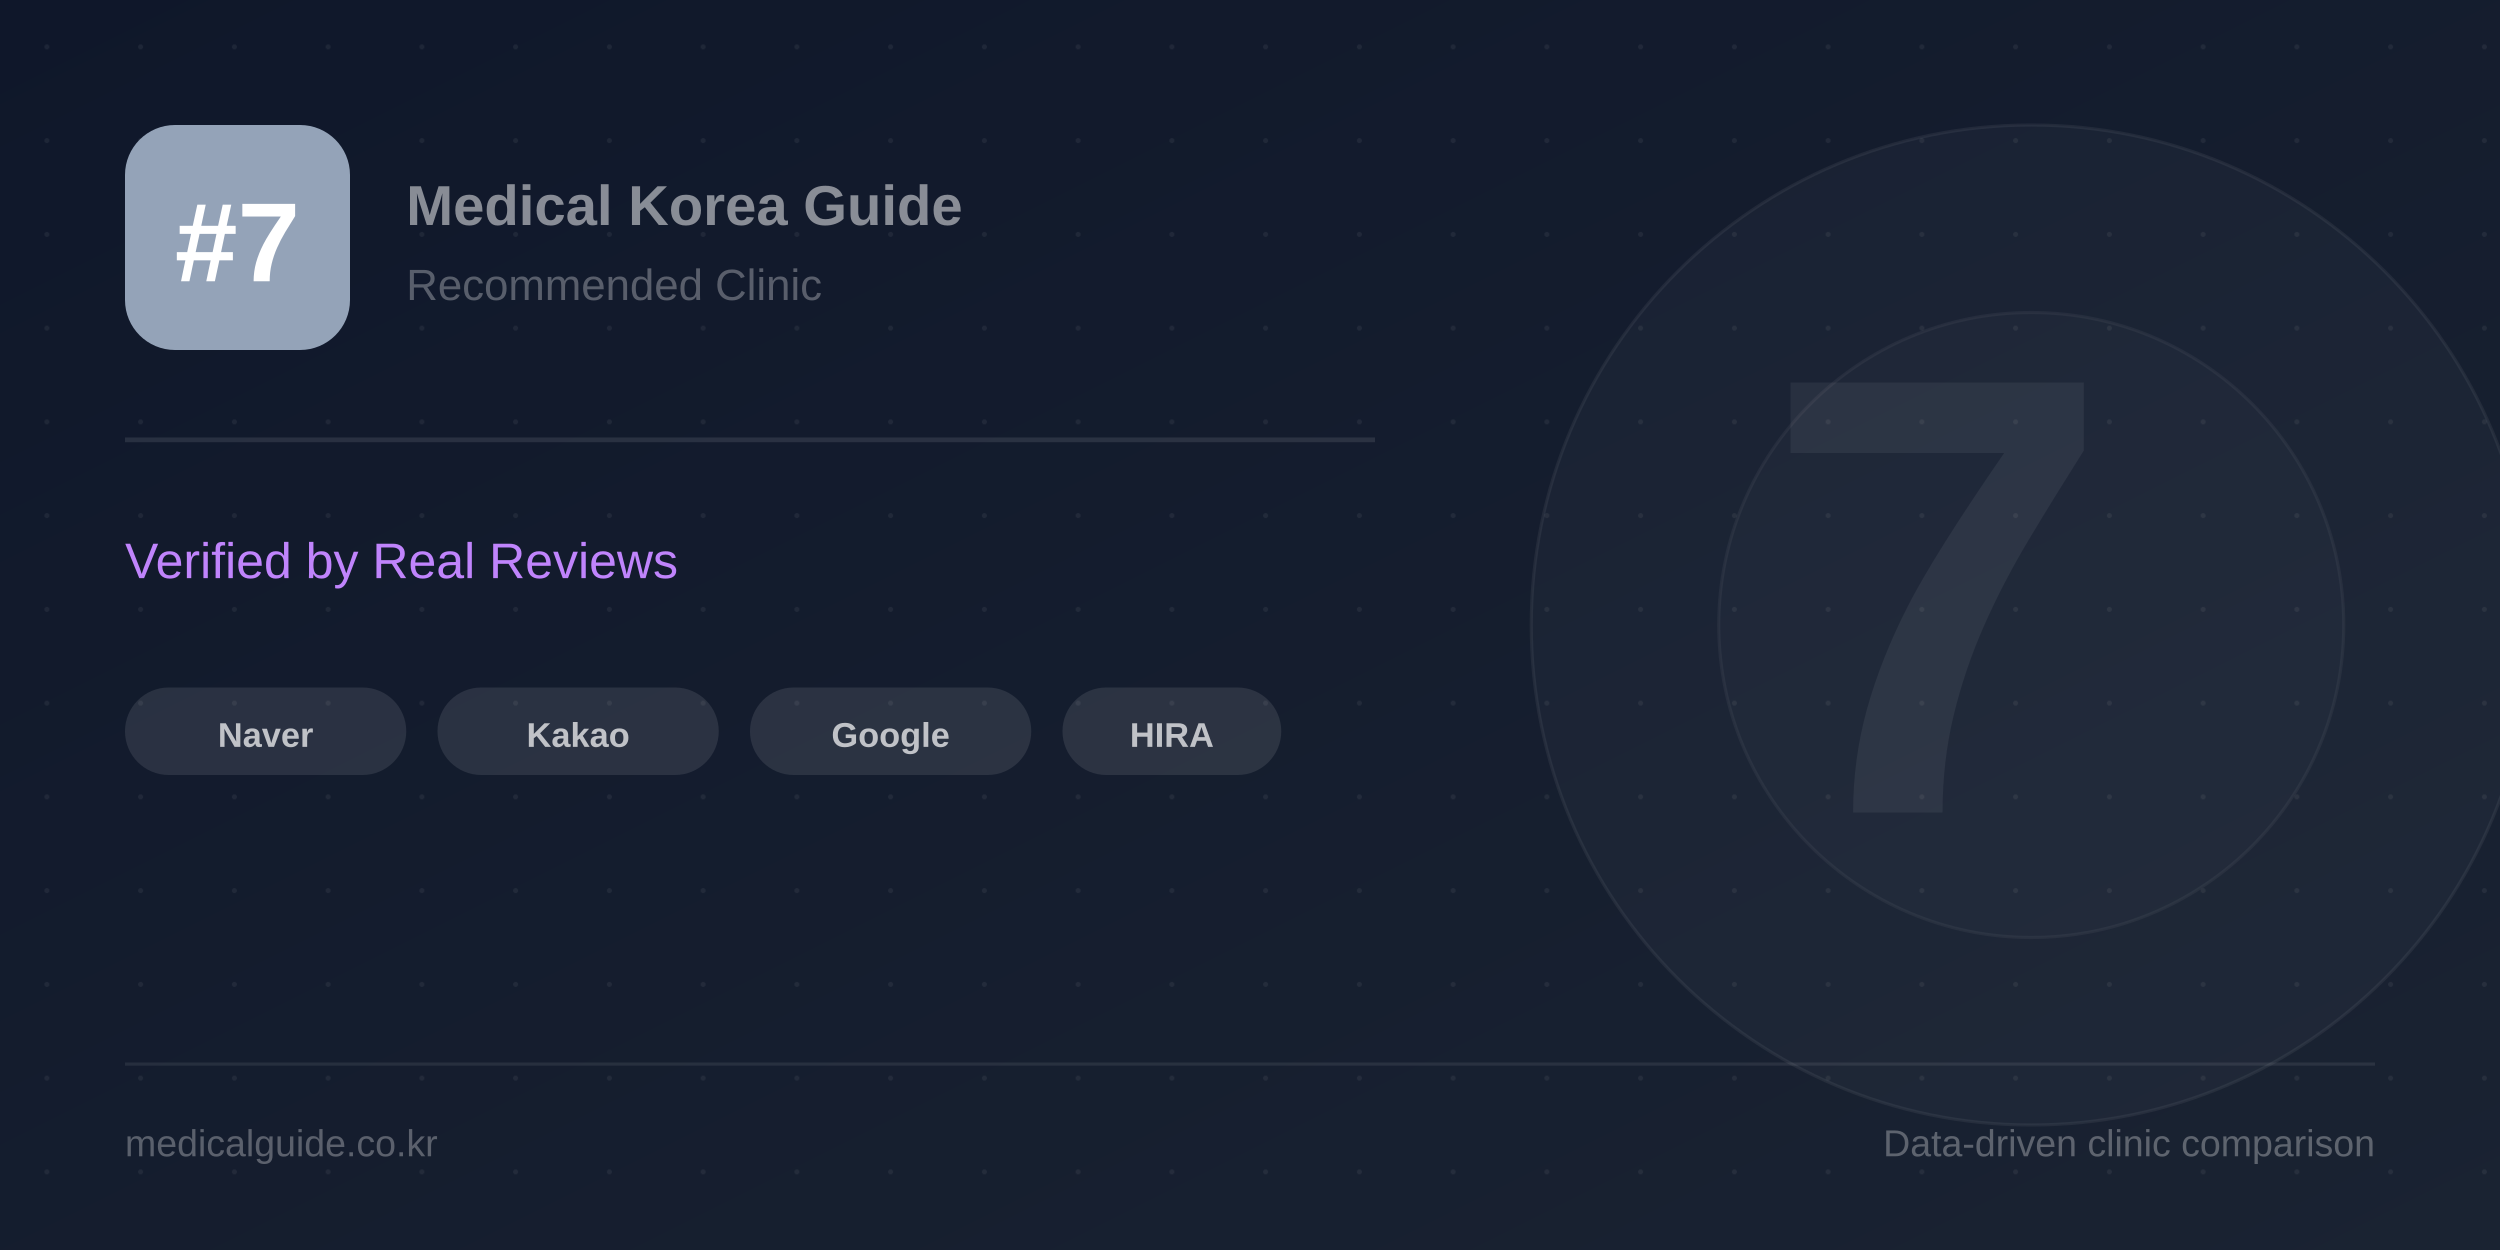
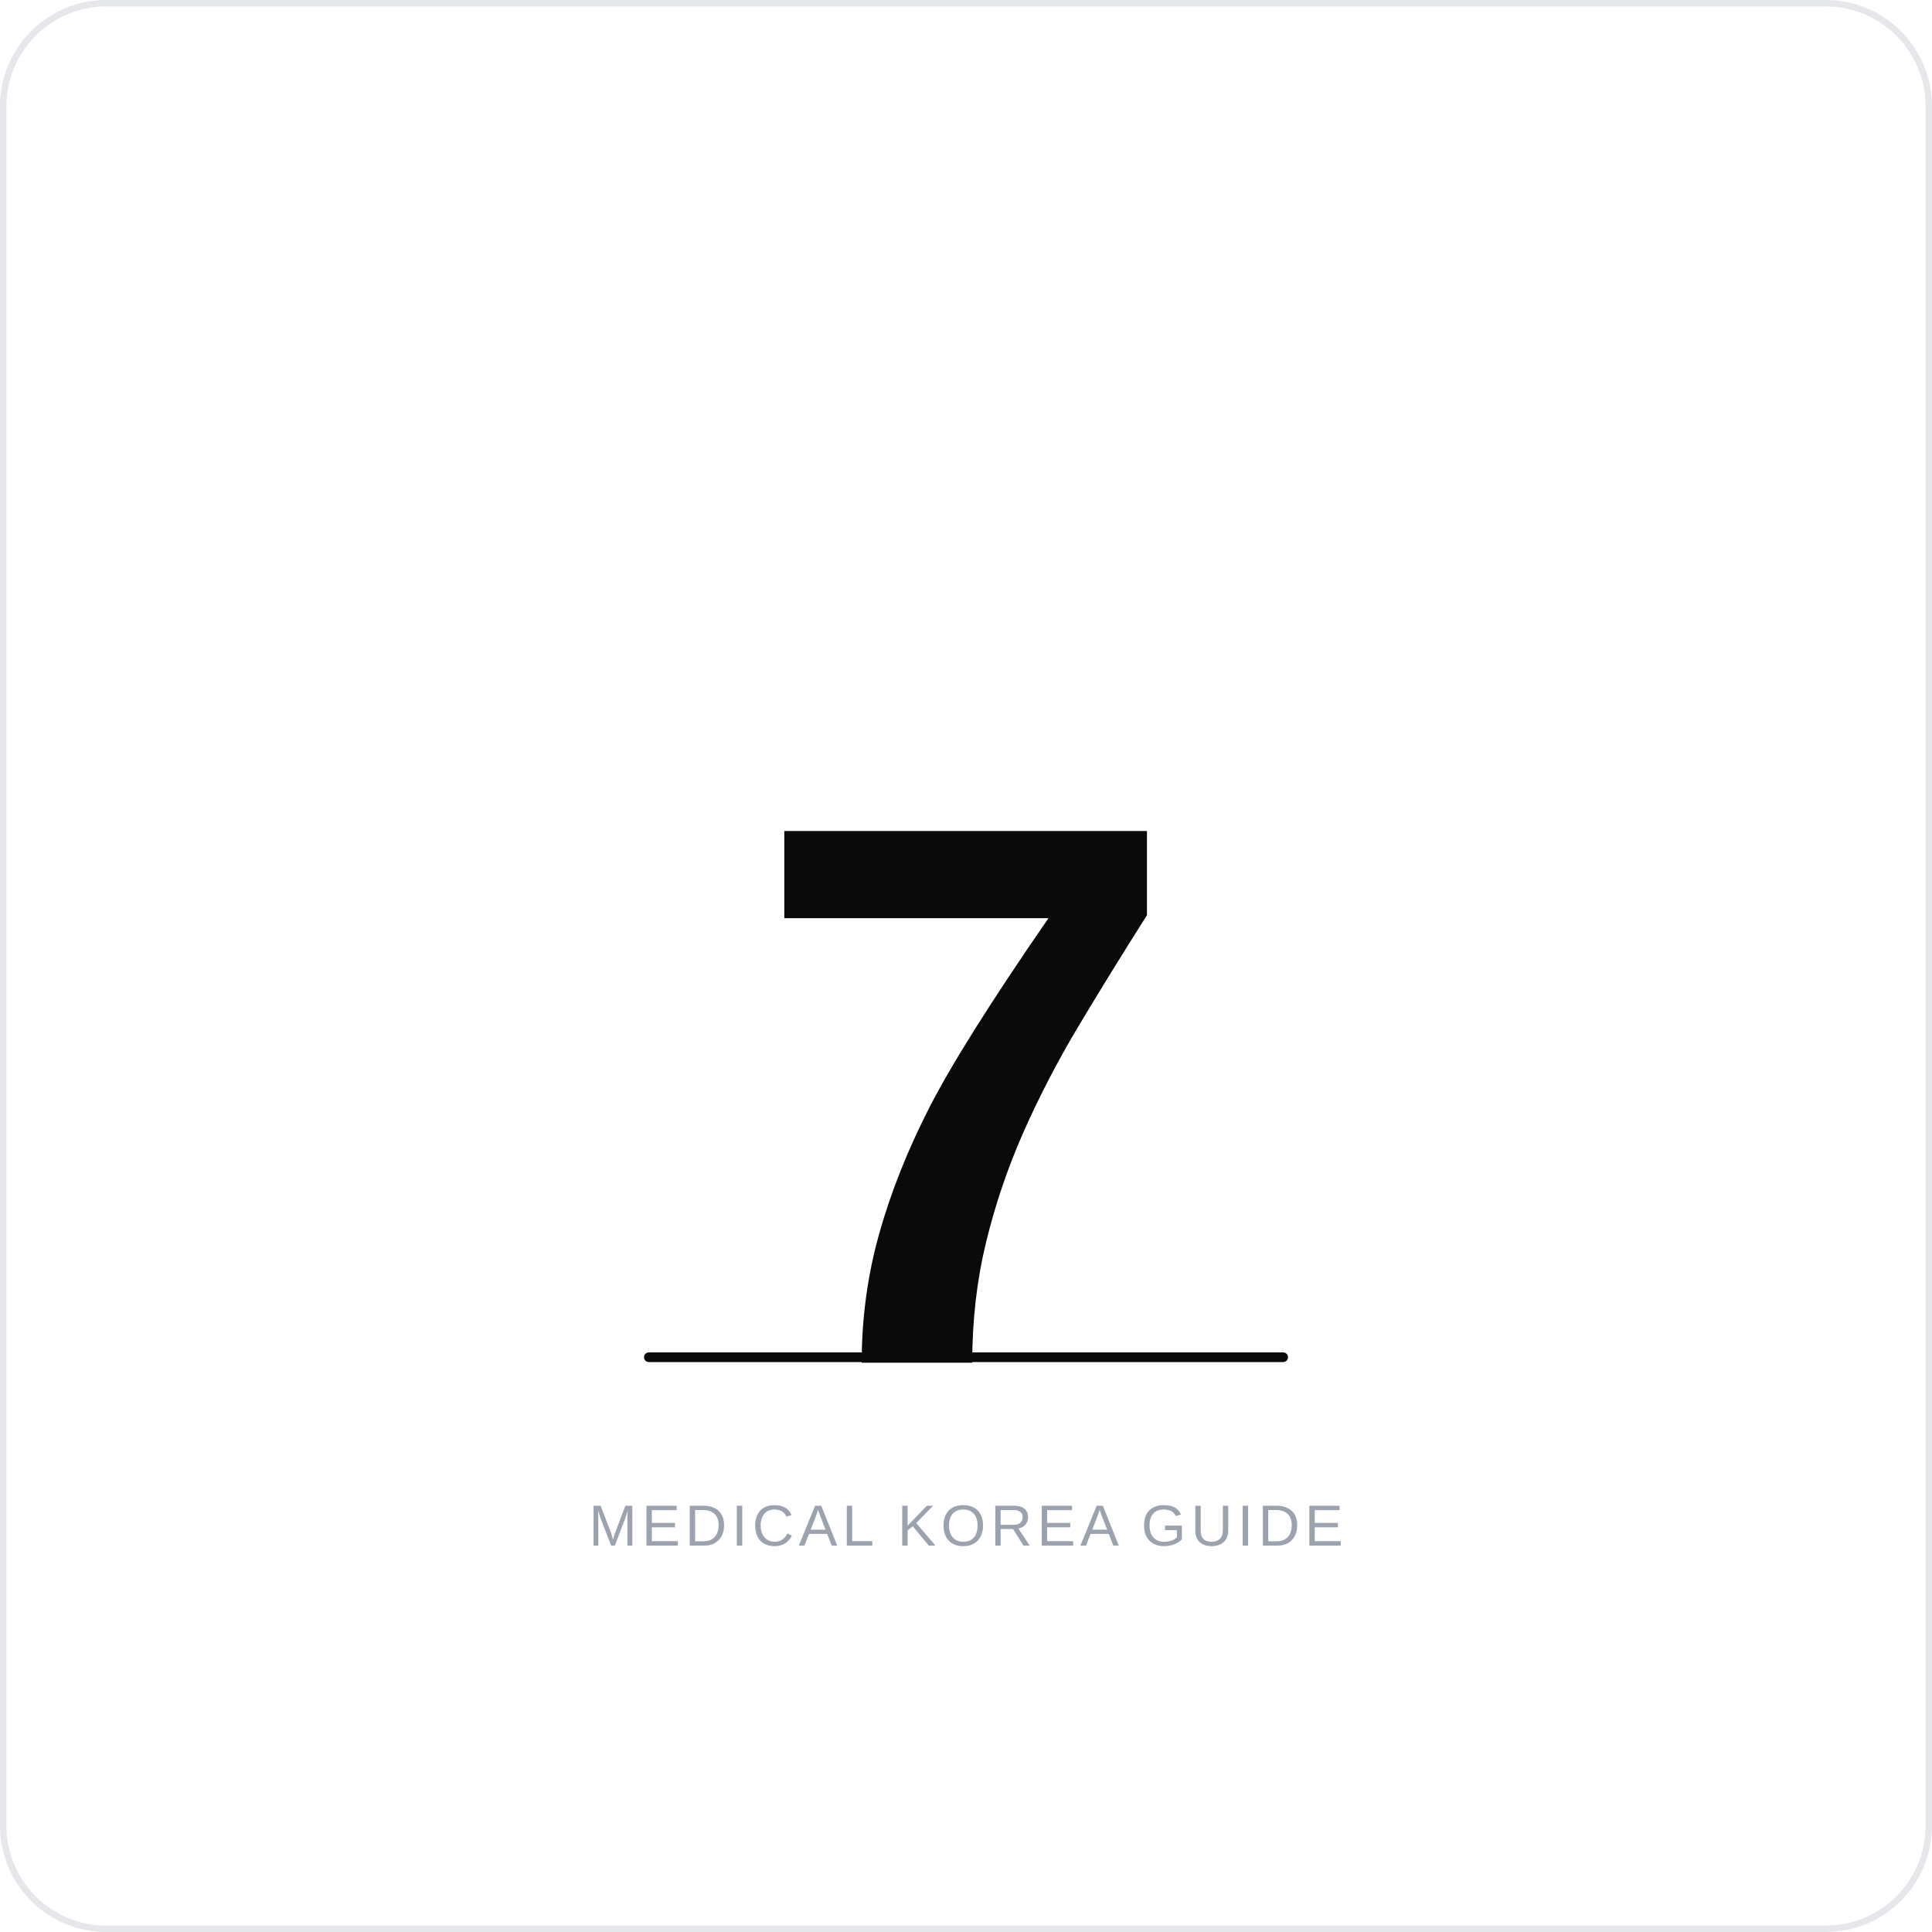
- <svg xmlns="http://www.w3.org/2000/svg" width="800" height="400">
-   <defs>
-     <linearGradient id="bg" x1="0%" y1="0%" x2="100%" y2="100%">
-       <stop offset="0%" style="stop-color:#0f172a" />
-       <stop offset="100%" style="stop-color:#1a2332" />
-     </linearGradient>
-   </defs>
-   <rect width="800" height="400" fill="url(#bg)" />
-   <pattern id="dots" width="30" height="30" patternUnits="userSpaceOnUse">
-     <circle cx="15" cy="15" r="0.8" fill="rgba(255,255,255,0.06)" />
-   </pattern>
-   <rect width="800" height="400" fill="url(#dots)" />
-   <circle cx="650" cy="200" r="160" fill="rgba(255,255,255,0.03)" stroke="rgba(255,255,255,0.06)" stroke-width="1" />
-   <circle cx="650" cy="200" r="100" fill="rgba(255,255,255,0.02)" stroke="rgba(255,255,255,0.05)" stroke-width="1" />
-   <text x="620" y="260" font-family="Arial,Helvetica,sans-serif" font-size="200" font-weight="900" fill="rgba(255,255,255,0.06)" text-anchor="middle">7</text>
-   <rect x="40" y="40" width="72" height="72" rx="16" fill="#94a3b8" />
-   <text x="76" y="90" font-family="Arial,Helvetica,sans-serif" font-size="36" font-weight="900" fill="#ffffff" text-anchor="middle">#7</text>
-   <text x="130" y="72" font-family="Arial,Helvetica,sans-serif" font-size="18" font-weight="600" fill="rgba(255,255,255,0.5)">Medical Korea Guide</text>
-   <text x="130" y="96" font-family="Arial,Helvetica,sans-serif" font-size="14" fill="rgba(255,255,255,0.3)">Recommended Clinic</text>
-   <rect x="40" y="140" width="400" height="1.5" fill="rgba(255,255,255,0.1)" />
-   <text x="40" y="185" font-family="Arial,Helvetica,sans-serif" font-size="16" fill="#c084fc">Verified by Real Reviews</text>
-   <rect x="40" y="220" width="90" height="28" rx="14" fill="rgba(255,255,255,0.1)" />
-   <text x="85" y="239" font-family="Arial,Helvetica,sans-serif" font-size="11" font-weight="600" fill="rgba(255,255,255,0.7)" text-anchor="middle">Naver</text>
-   <rect x="140" y="220" width="90" height="28" rx="14" fill="rgba(255,255,255,0.1)" />
-   <text x="185" y="239" font-family="Arial,Helvetica,sans-serif" font-size="11" font-weight="600" fill="rgba(255,255,255,0.7)" text-anchor="middle">Kakao</text>
-   <rect x="240" y="220" width="90" height="28" rx="14" fill="rgba(255,255,255,0.1)" />
-   <text x="285" y="239" font-family="Arial,Helvetica,sans-serif" font-size="11" font-weight="600" fill="rgba(255,255,255,0.7)" text-anchor="middle">Google</text>
-   <rect x="340" y="220" width="70" height="28" rx="14" fill="rgba(255,255,255,0.1)" />
-   <text x="375" y="239" font-family="Arial,Helvetica,sans-serif" font-size="11" font-weight="600" fill="rgba(255,255,255,0.7)" text-anchor="middle">HIRA</text>
-   <rect x="40" y="340" width="720" height="1" fill="rgba(255,255,255,0.08)" />
-   <text x="40" y="370" font-family="Arial,Helvetica,sans-serif" font-size="12" fill="rgba(255,255,255,0.3)">medicalguide.co.kr</text>
-   <text x="760" y="370" font-family="Arial,Helvetica,sans-serif" font-size="12" fill="rgba(255,255,255,0.3)" text-anchor="end">Data-driven clinic comparison</text>
+ <svg xmlns="http://www.w3.org/2000/svg" width="600" height="600">
+   <rect width="600" height="600" fill="#ffffff" />
+   <rect x="1" y="1" width="598" height="598" rx="32" fill="none" stroke="#e5e7eb" stroke-width="2" />
+   <text x="300" y="340" font-family="Arial,Helvetica,sans-serif" font-size="240" font-weight="900" fill="#0a0a0a" text-anchor="middle" dominant-baseline="central">7</text>
+   <rect x="200" y="420" width="200" height="3" rx="1.5" fill="#0a0a0a" />
+   <text x="300" y="480" font-family="Arial,Helvetica,sans-serif" font-size="18" font-weight="500" fill="#9ca3af" text-anchor="middle" letter-spacing="0.08em">MEDICAL KOREA GUIDE</text>
</svg>
